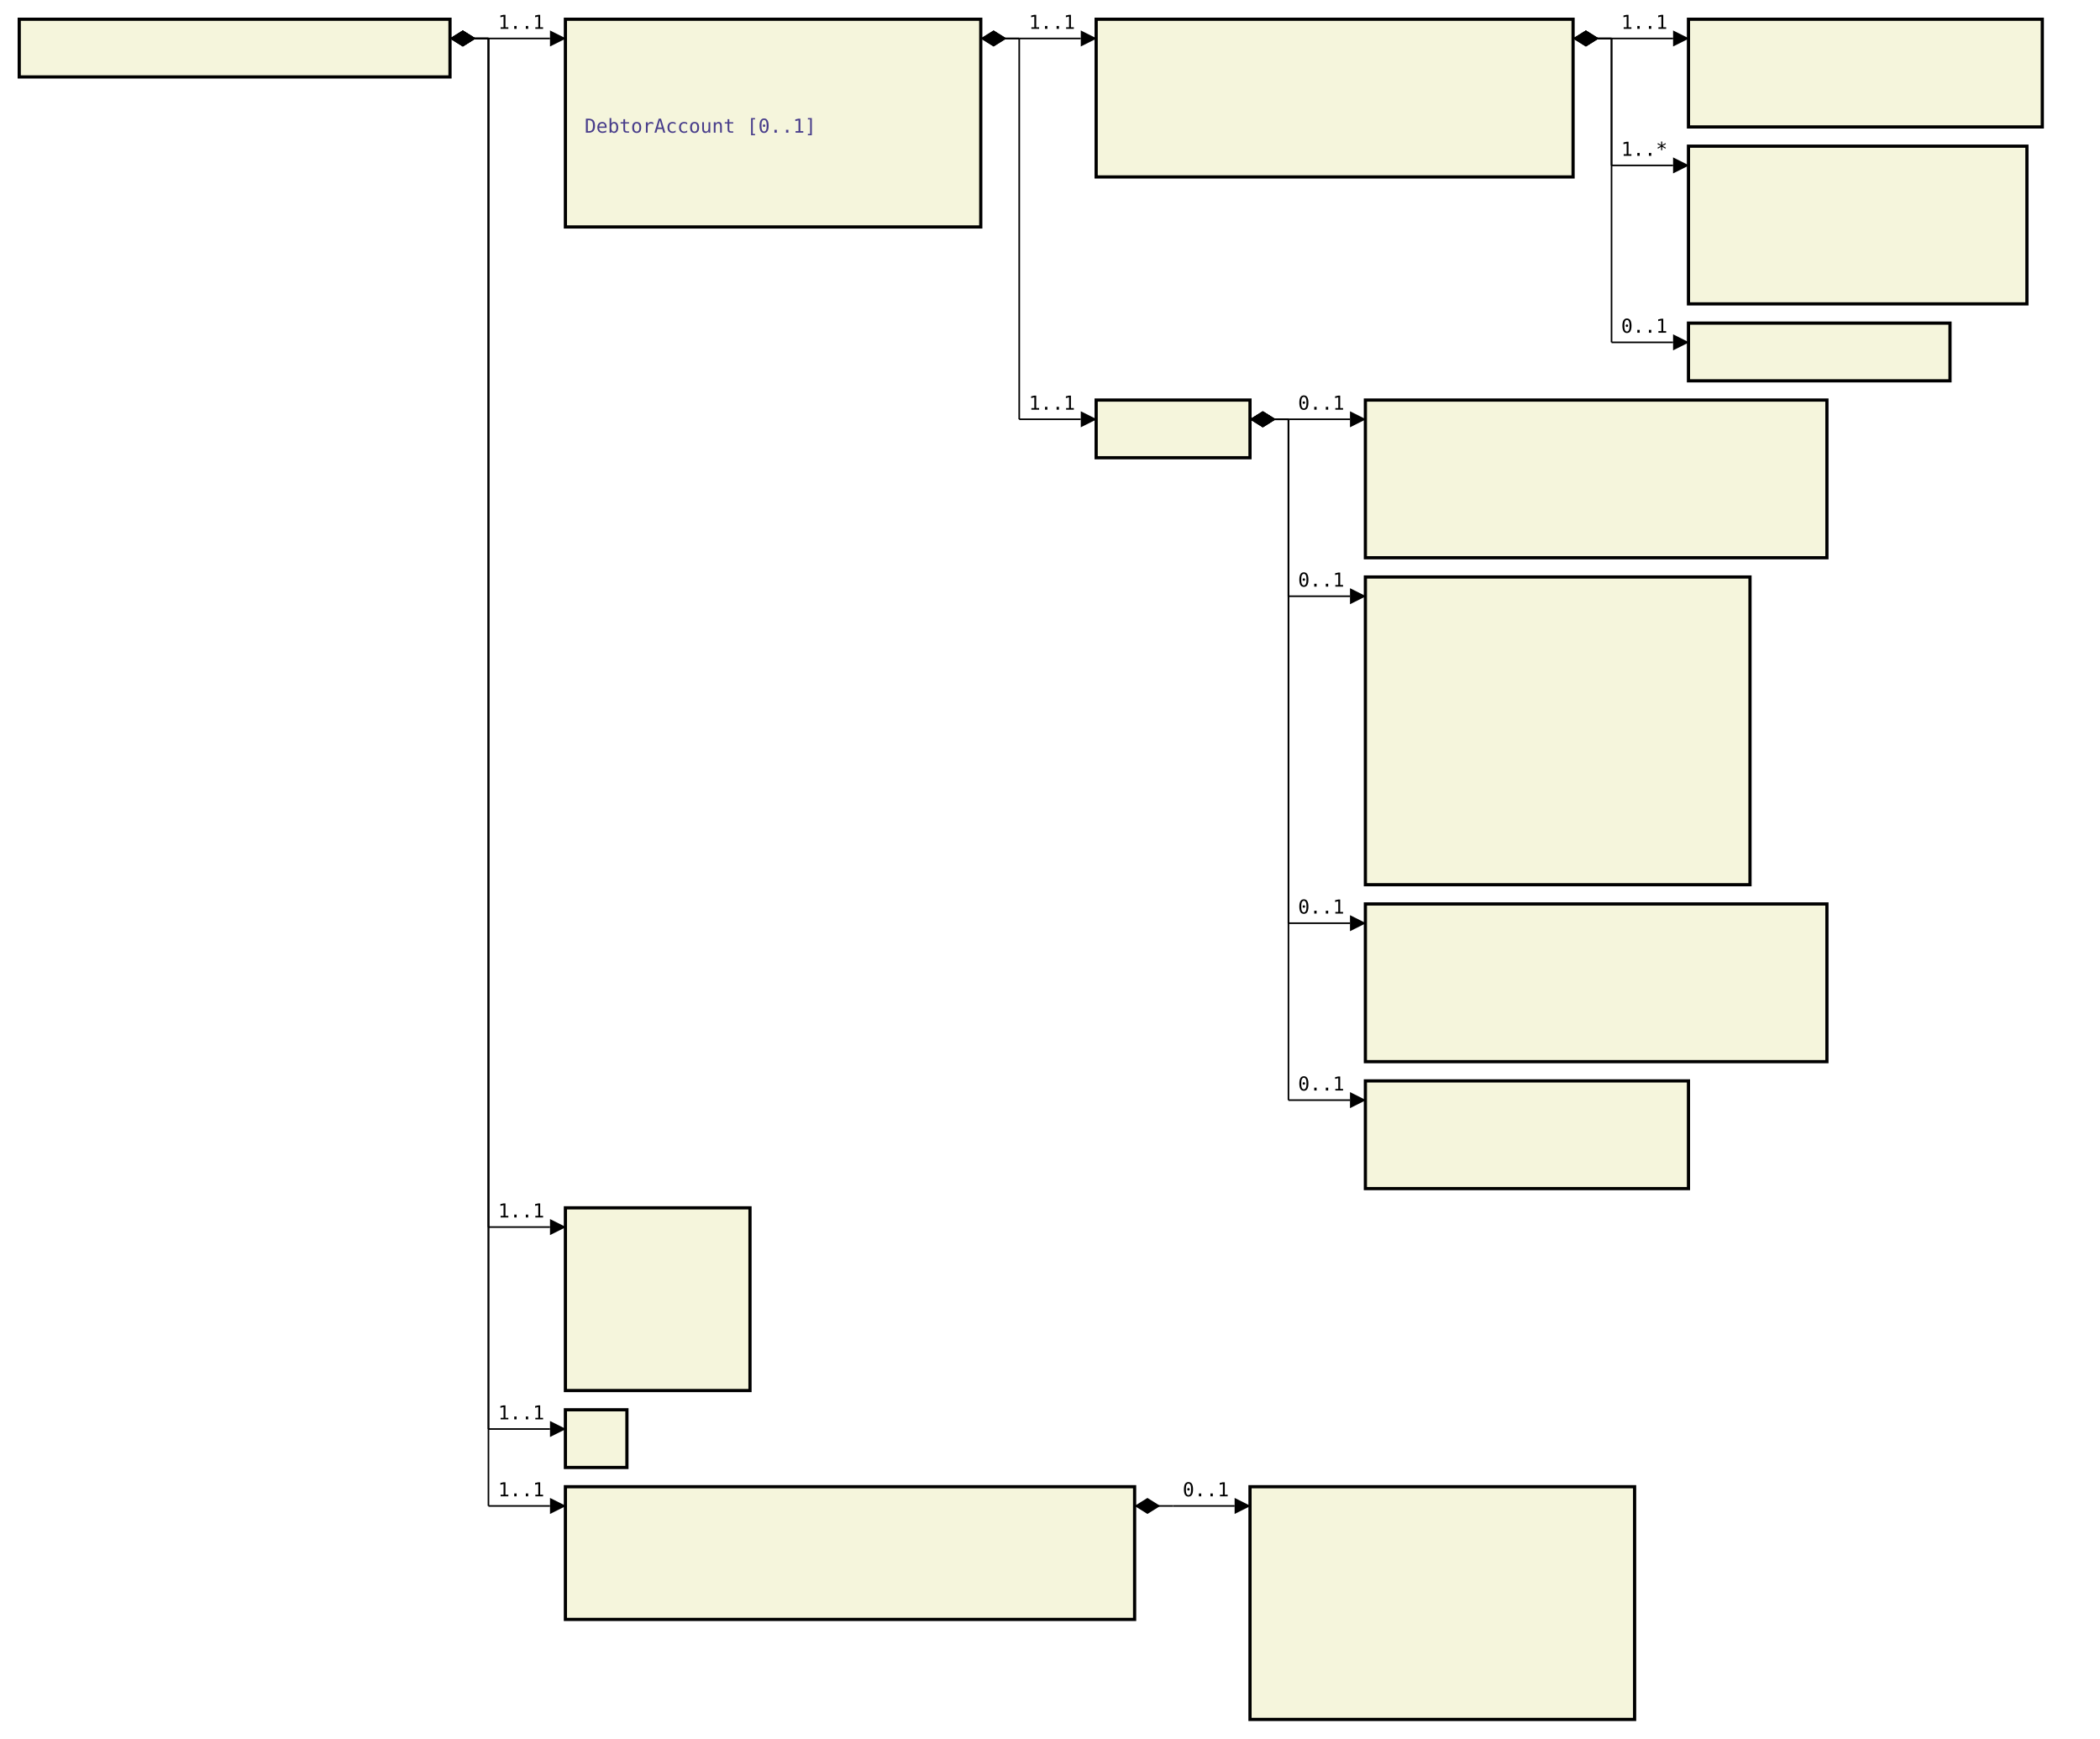
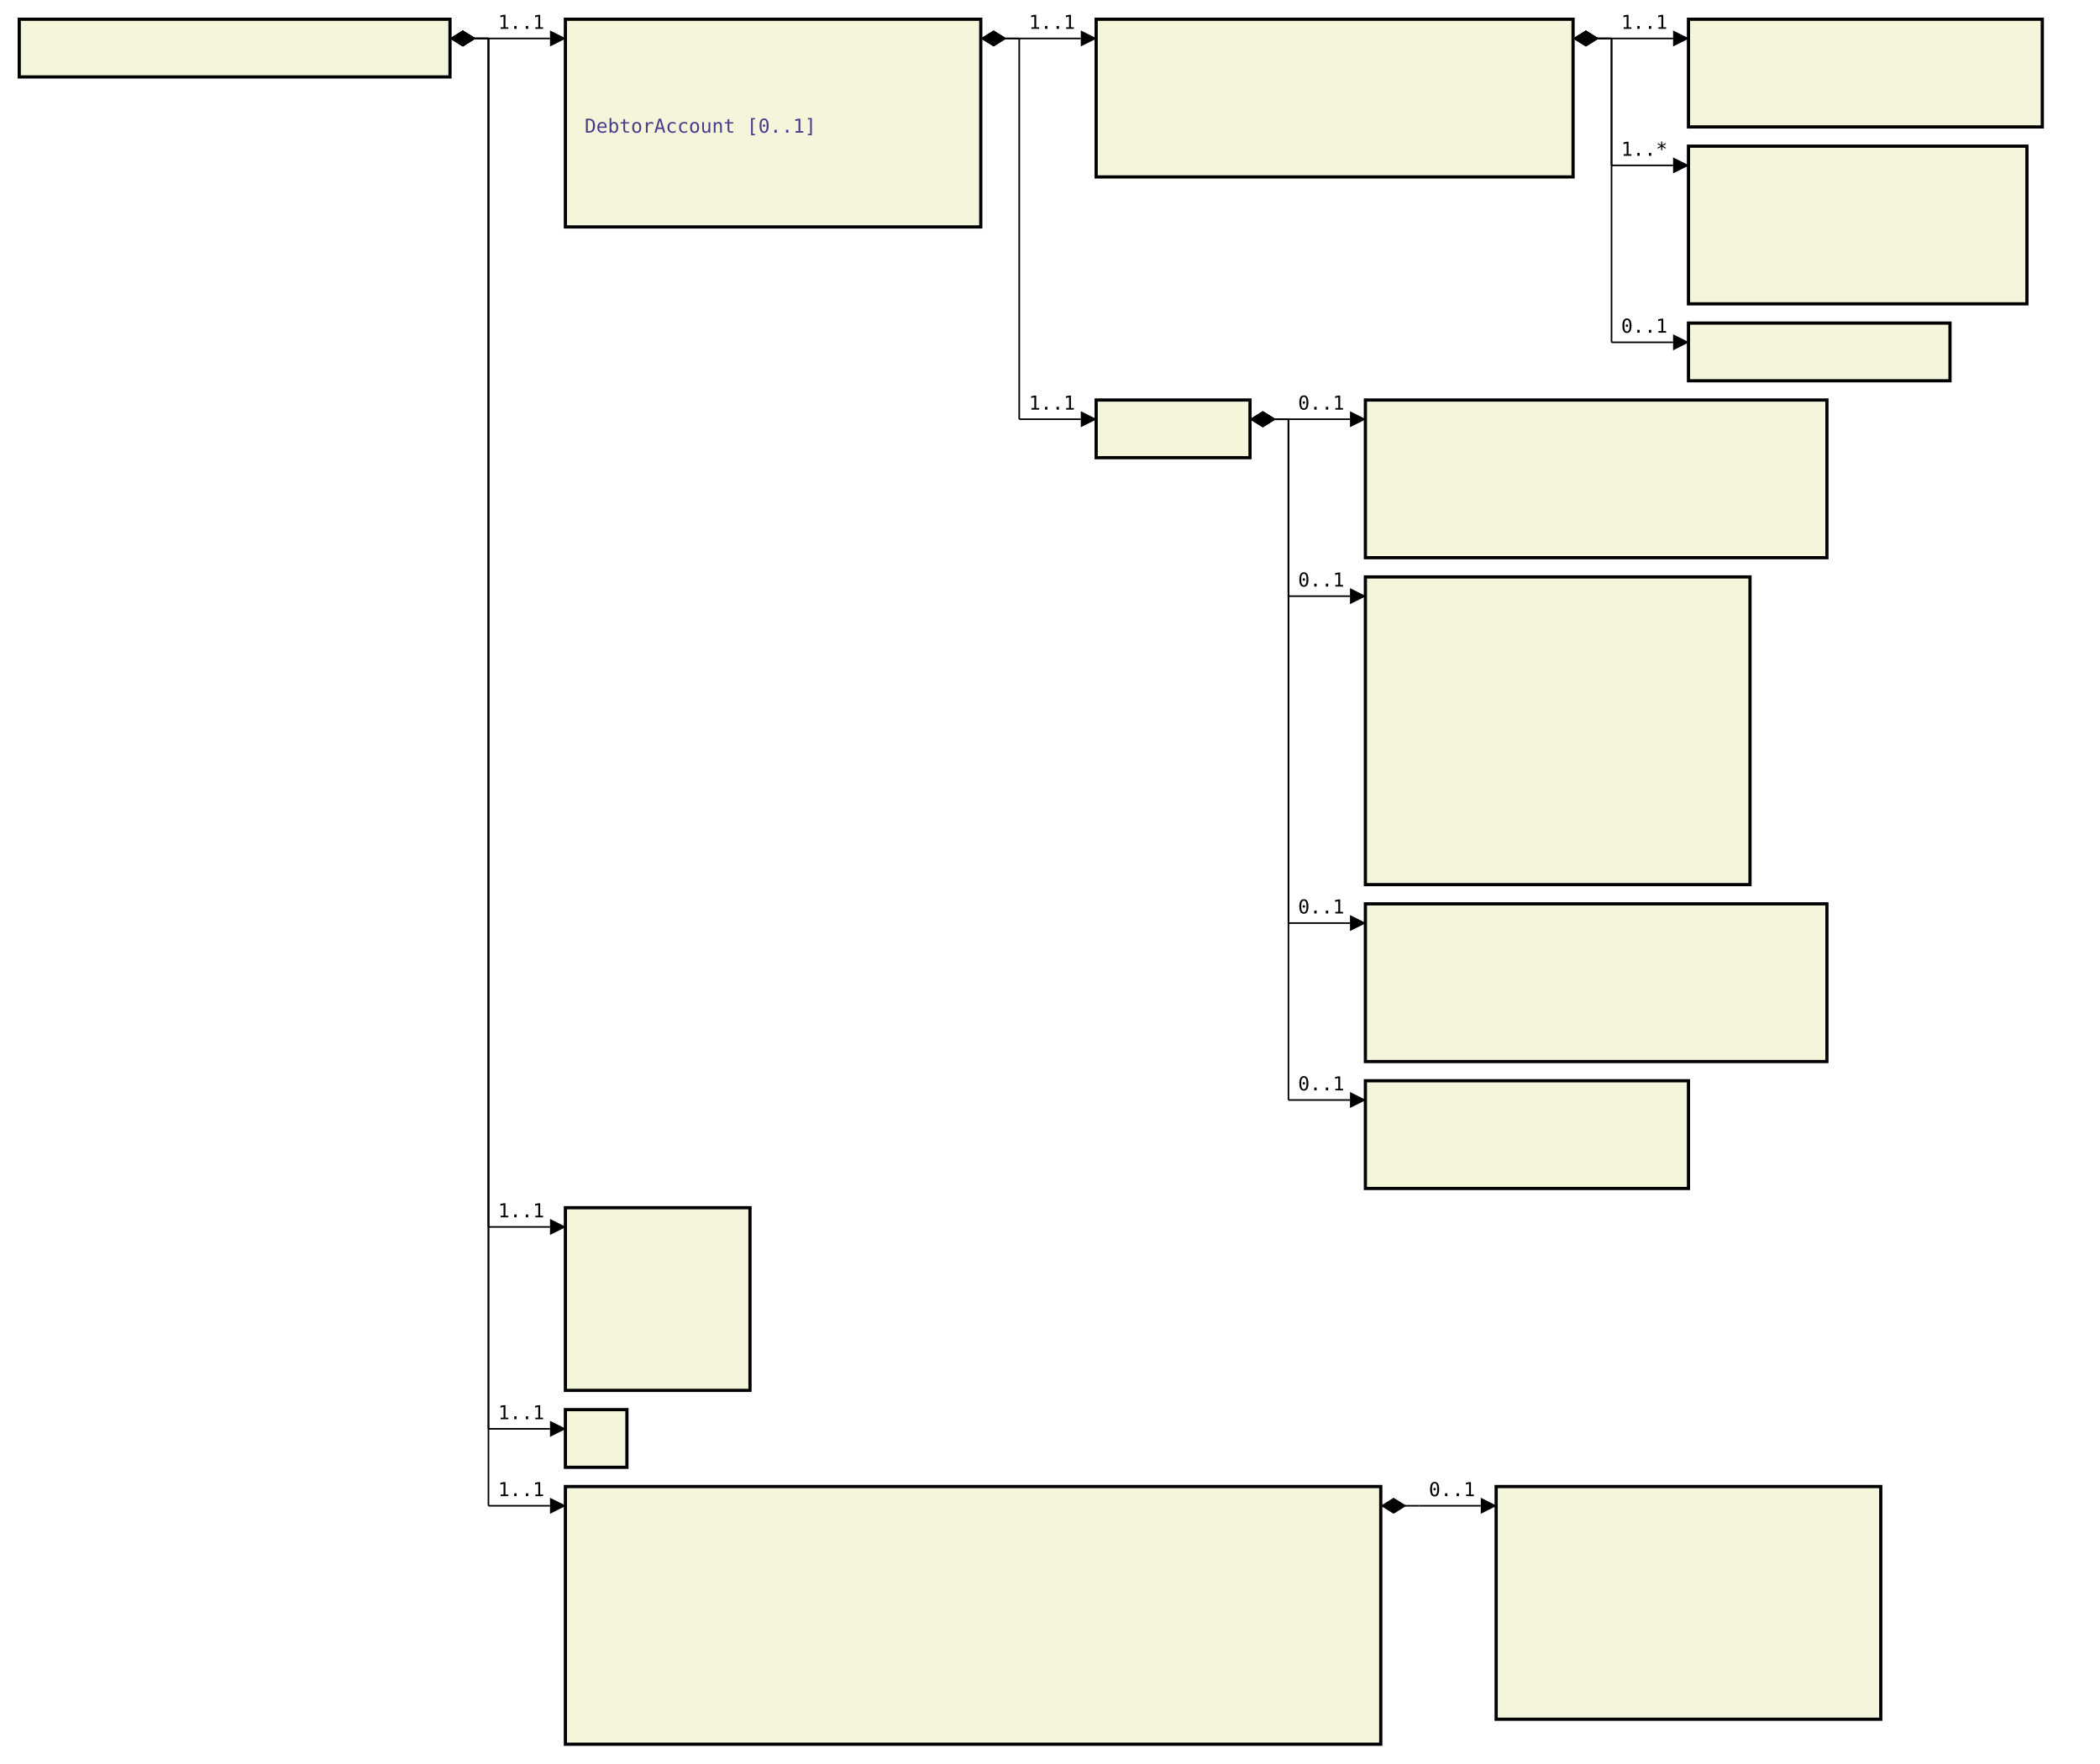
- <svg xmlns="http://www.w3.org/2000/svg" font-family="monospace" width="109.2em" height="90.4em" style="background-color:white">
+ <svg xmlns="http://www.w3.org/2000/svg" font-family="monospace" width="109.2em" height="91.7em" style="background-color:white">
  <defs>
    <marker id="Triangle" viewBox="0 0 10 10" refX="0" refY="5" markerUnits="strokeWidth" markerWidth="15" markerHeight="10" orient="auto">
      <path d="M 0 0 L 10 5 L 0 10 z" />
    </marker>
    <marker id="Diamond" viewBox="0 0 16 10" refX="0" refY="5" markerUnits="strokeWidth" markerWidth="20" markerHeight="10" orient="auto">
      <path d="M 0 5 L 8 10 L 16 5 L 8 0 z" />
    </marker>
  </defs>
  <rect x="1em" y="1em" width="22.4em" height="3em" fill="beige" stroke="black" stroke-width="2" />
  <text style="font-weight:bold" text-anchor="middle" x="12.2em" y="2.3em" fill="black">
</text>
  <rect x="29.4em" y="1em" width="21.6em" height="10.8em" fill="beige" stroke="black" stroke-width="2" />
  <text style="font-weight:bold" text-anchor="middle" x="40.2em" y="2.3em" fill="black">
</text>
  <text x="30.4em" y="4.3em" fill="darkslateblue">
</text>
  <text x="30.4em" y="5.6em" fill="darkslateblue">
</text>
  <text x="30.4em" y="6.9em" fill="darkslateblue">

DebtorAccount [0..1]
</text>
  <text x="30.4em" y="8.2em" fill="darkslateblue">
</text>
  <text x="30.4em" y="9.5em" fill="darkslateblue">
</text>
  <text x="30.4em" y="10.8em" fill="darkslateblue">
</text>
  <rect x="57em" y="1em" width="24.8em" height="8.2em" fill="beige" stroke="black" stroke-width="2" />
  <text style="font-weight:bold" text-anchor="middle" x="69.4em" y="2.3em" fill="black">
</text>
  <text x="58em" y="4.3em" fill="darkslateblue">
</text>
  <text x="58em" y="5.6em" fill="darkslateblue">
</text>
  <text x="58em" y="6.9em" fill="darkslateblue">
</text>
  <text x="58em" y="8.2em" fill="darkslateblue">
</text>
  <rect x="87.8em" y="1em" width="18.4em" height="5.6em" fill="beige" stroke="black" stroke-width="2" />
  <text style="font-weight:bold" text-anchor="middle" x="97em" y="2.3em" fill="black">
</text>
  <text x="88.8em" y="4.3em" fill="darkslateblue">
</text>
  <text x="88.8em" y="5.6em" fill="darkslateblue">
</text>
  <rect x="87.8em" y="7.6em" width="17.6em" height="8.2em" fill="beige" stroke="black" stroke-width="2" />
  <text style="font-weight:bold" text-anchor="middle" x="96.6em" y="8.9em" fill="black">
</text>
  <text x="88.8em" y="10.9em" fill="darkslateblue">
</text>
  <text x="88.8em" y="12.2em" fill="darkslateblue">
</text>
  <text x="88.8em" y="13.5em" fill="darkslateblue">
</text>
  <text x="88.8em" y="14.8em" fill="darkslateblue">
</text>
  <rect x="87.8em" y="16.8em" width="13.6em" height="3em" fill="beige" stroke="black" stroke-width="2" />
  <text style="font-weight:bold" text-anchor="middle" x="94.6em" y="18.1em" fill="black">
</text>
  <rect x="57em" y="20.8em" width="8em" height="3em" fill="beige" stroke="black" stroke-width="2" />
  <text style="font-weight:bold" text-anchor="middle" x="61em" y="22.1em" fill="black">
</text>
  <rect x="71em" y="20.8em" width="24em" height="8.2em" fill="beige" stroke="black" stroke-width="2" />
  <text style="font-weight:bold" text-anchor="middle" x="83em" y="22.1em" fill="black">
</text>
  <text x="72em" y="24.1em" fill="darkslateblue">
</text>
  <text x="72em" y="25.4em" fill="darkslateblue">
</text>
  <text x="72em" y="26.7em" fill="darkslateblue">
</text>
  <text x="72em" y="28em" fill="darkslateblue">
</text>
  <rect x="71em" y="30em" width="20em" height="16em" fill="beige" stroke="black" stroke-width="2" />
  <text style="font-weight:bold" text-anchor="middle" x="81em" y="31.3em" fill="black">
</text>
  <text x="72em" y="33.3em" fill="darkslateblue">
</text>
  <text x="72em" y="34.6em" fill="darkslateblue">
</text>
  <text x="72em" y="35.9em" fill="darkslateblue">
</text>
  <text x="72em" y="37.2em" fill="darkslateblue">
</text>
  <text x="72em" y="38.5em" fill="darkslateblue">
</text>
  <text x="72em" y="39.8em" fill="darkslateblue">
</text>
  <text x="72em" y="41.1em" fill="darkslateblue">
</text>
  <text x="72em" y="42.4em" fill="darkslateblue">
</text>
  <text x="72em" y="43.7em" fill="darkslateblue">
</text>
  <text x="72em" y="45em" fill="darkslateblue">
</text>
  <rect x="71em" y="47em" width="24em" height="8.2em" fill="beige" stroke="black" stroke-width="2" />
  <text style="font-weight:bold" text-anchor="middle" x="83em" y="48.3em" fill="black">
</text>
  <text x="72em" y="50.3em" fill="darkslateblue">
</text>
  <text x="72em" y="51.6em" fill="darkslateblue">
</text>
  <text x="72em" y="52.9em" fill="darkslateblue">
</text>
  <text x="72em" y="54.2em" fill="darkslateblue">
</text>
  <rect x="71em" y="56.2em" width="16.8em" height="5.6em" fill="beige" stroke="black" stroke-width="2" />
  <text style="font-weight:bold" text-anchor="middle" x="79.4em" y="57.5em" fill="black">
</text>
  <text x="72em" y="59.5em" fill="darkslateblue">
</text>
  <text x="72em" y="60.8em" fill="darkslateblue">
</text>
  <rect x="29.4em" y="62.8em" width="9.6em" height="9.5em" fill="beige" stroke="black" stroke-width="2" />
  <text style="font-weight:bold" text-anchor="middle" x="34.2em" y="64.1em" fill="black">
</text>
  <text x="30.4em" y="66.1em" fill="darkslateblue">
</text>
  <text x="30.4em" y="67.4em" fill="darkslateblue">
</text>
  <text x="30.4em" y="68.7em" fill="darkslateblue">
</text>
  <text x="30.4em" y="70em" fill="darkslateblue">
</text>
  <text x="30.4em" y="71.3em" fill="darkslateblue">
</text>
  <rect x="29.4em" y="73.3em" width="3.2em" height="3em" fill="beige" stroke="black" stroke-width="2" />
  <text style="font-weight:bold" text-anchor="middle" x="31em" y="74.6em" fill="black">
</text>
-   <rect x="29.4em" y="77.3em" width="29.6em" height="6.9em" fill="beige" stroke="black" stroke-width="2" />
-   <text style="font-weight:bold" text-anchor="middle" x="44.2em" y="78.6em" fill="black">
+   <rect x="29.4em" y="77.3em" width="42.4em" height="13.4em" fill="beige" stroke="black" stroke-width="2" />
+   <text style="font-weight:bold" text-anchor="middle" x="50.6em" y="78.6em" fill="black">
</text>
  <text x="30.4em" y="80.6em" fill="darkslateblue">
</text>
  <text x="30.4em" y="81.9em" fill="darkslateblue">
</text>
  <text x="30.4em" y="83.2em" fill="darkslateblue">
</text>
-   <rect x="65em" y="77.3em" width="20em" height="12.1em" fill="beige" stroke="black" stroke-width="2" />
-   <text style="font-weight:bold" text-anchor="middle" x="75em" y="78.6em" fill="black">
- </text>
-   <text x="66em" y="80.6em" fill="darkslateblue">
- </text>
-   <text x="66em" y="81.9em" fill="darkslateblue">
- </text>
-   <text x="66em" y="83.2em" fill="darkslateblue">
- </text>
-   <text x="66em" y="84.5em" fill="darkslateblue">
- </text>
-   <text x="66em" y="85.8em" fill="darkslateblue">
- </text>
-   <text x="66em" y="87.1em" fill="darkslateblue">
- </text>
-   <text x="66em" y="88.4em" fill="darkslateblue">
+   <text x="30.4em" y="84.5em" fill="darkslateblue">
+ </text>
+   <text x="30.4em" y="85.8em" fill="darkslateblue">
+ </text>
+   <text x="30.4em" y="87.1em" fill="darkslateblue">
+ </text>
+   <text x="30.4em" y="88.4em" fill="darkslateblue">
+ </text>
+   <text x="30.4em" y="89.7em" fill="darkslateblue">
+ </text>
+   <rect x="77.8em" y="77.3em" width="20em" height="12.1em" fill="beige" stroke="black" stroke-width="2" />
+   <text style="font-weight:bold" text-anchor="middle" x="87.8em" y="78.6em" fill="black">
+ </text>
+   <text x="78.8em" y="80.6em" fill="darkslateblue">
+ </text>
+   <text x="78.8em" y="81.9em" fill="darkslateblue">
+ </text>
+   <text x="78.8em" y="83.2em" fill="darkslateblue">
+ </text>
+   <text x="78.8em" y="84.5em" fill="darkslateblue">
+ </text>
+   <text x="78.8em" y="85.8em" fill="darkslateblue">
+ </text>
+   <text x="78.8em" y="87.1em" fill="darkslateblue">
+ </text>
+   <text x="78.8em" y="88.4em" fill="darkslateblue">
</text>
  <line x1="23.4em" y1="2em" x2="25.4em" y2="2em" stroke="black" marker-start="url(#Diamond)" />
  <line x1="25.4em" y1="2em" x2="25.4em" y2="2em" stroke="black" />
  <line x1="25.4em" y1="2em" x2="28.6em" y2="2em" stroke="black" marker-end="url(#Triangle)" />
  <text x="25.9em" y="1.5em">1..1</text>
  <line x1="51em" y1="2em" x2="53em" y2="2em" stroke="black" marker-start="url(#Diamond)" />
  <line x1="53em" y1="2em" x2="53em" y2="2em" stroke="black" />
  <line x1="53em" y1="2em" x2="56.2em" y2="2em" stroke="black" marker-end="url(#Triangle)" />
  <text x="53.5em" y="1.5em">1..1</text>
  <line x1="81.8em" y1="2em" x2="83.8em" y2="2em" stroke="black" marker-start="url(#Diamond)" />
  <line x1="83.8em" y1="2em" x2="83.8em" y2="2em" stroke="black" />
  <line x1="83.8em" y1="2em" x2="87em" y2="2em" stroke="black" marker-end="url(#Triangle)" />
  <text x="84.3em" y="1.5em">1..1</text>
  <line x1="81.8em" y1="2em" x2="83.8em" y2="2em" stroke="black" marker-start="url(#Diamond)" />
  <line x1="83.8em" y1="2em" x2="83.8em" y2="8.6em" stroke="black" />
  <line x1="83.8em" y1="8.6em" x2="87em" y2="8.6em" stroke="black" marker-end="url(#Triangle)" />
  <text x="84.3em" y="8.1em">1..*</text>
  <line x1="81.8em" y1="2em" x2="83.8em" y2="2em" stroke="black" marker-start="url(#Diamond)" />
  <line x1="83.8em" y1="2em" x2="83.8em" y2="17.8em" stroke="black" />
  <line x1="83.8em" y1="17.8em" x2="87em" y2="17.8em" stroke="black" marker-end="url(#Triangle)" />
  <text x="84.3em" y="17.3em">0..1</text>
  <line x1="51em" y1="2em" x2="53em" y2="2em" stroke="black" marker-start="url(#Diamond)" />
  <line x1="53em" y1="2em" x2="53em" y2="21.8em" stroke="black" />
  <line x1="53em" y1="21.8em" x2="56.2em" y2="21.8em" stroke="black" marker-end="url(#Triangle)" />
  <text x="53.5em" y="21.3em">1..1</text>
  <line x1="65em" y1="21.8em" x2="67em" y2="21.8em" stroke="black" marker-start="url(#Diamond)" />
  <line x1="67em" y1="21.8em" x2="67em" y2="21.8em" stroke="black" />
  <line x1="67em" y1="21.8em" x2="70.2em" y2="21.8em" stroke="black" marker-end="url(#Triangle)" />
  <text x="67.5em" y="21.3em">0..1</text>
  <line x1="65em" y1="21.8em" x2="67em" y2="21.8em" stroke="black" marker-start="url(#Diamond)" />
  <line x1="67em" y1="21.8em" x2="67em" y2="31em" stroke="black" />
  <line x1="67em" y1="31em" x2="70.2em" y2="31em" stroke="black" marker-end="url(#Triangle)" />
  <text x="67.5em" y="30.5em">0..1</text>
  <line x1="65em" y1="21.8em" x2="67em" y2="21.8em" stroke="black" marker-start="url(#Diamond)" />
  <line x1="67em" y1="21.8em" x2="67em" y2="48em" stroke="black" />
  <line x1="67em" y1="48em" x2="70.2em" y2="48em" stroke="black" marker-end="url(#Triangle)" />
  <text x="67.5em" y="47.5em">0..1</text>
  <line x1="65em" y1="21.8em" x2="67em" y2="21.8em" stroke="black" marker-start="url(#Diamond)" />
  <line x1="67em" y1="21.8em" x2="67em" y2="57.2em" stroke="black" />
  <line x1="67em" y1="57.2em" x2="70.2em" y2="57.2em" stroke="black" marker-end="url(#Triangle)" />
  <text x="67.5em" y="56.7em">0..1</text>
  <line x1="23.4em" y1="2em" x2="25.4em" y2="2em" stroke="black" marker-start="url(#Diamond)" />
  <line x1="25.4em" y1="2em" x2="25.4em" y2="63.8em" stroke="black" />
  <line x1="25.4em" y1="63.8em" x2="28.6em" y2="63.8em" stroke="black" marker-end="url(#Triangle)" />
  <text x="25.9em" y="63.3em">1..1</text>
  <line x1="23.4em" y1="2em" x2="25.4em" y2="2em" stroke="black" marker-start="url(#Diamond)" />
  <line x1="25.4em" y1="2em" x2="25.4em" y2="74.3em" stroke="black" />
  <line x1="25.4em" y1="74.3em" x2="28.6em" y2="74.3em" stroke="black" marker-end="url(#Triangle)" />
  <text x="25.9em" y="73.8em">1..1</text>
  <line x1="23.4em" y1="2em" x2="25.4em" y2="2em" stroke="black" marker-start="url(#Diamond)" />
  <line x1="25.4em" y1="2em" x2="25.4em" y2="78.3em" stroke="black" />
  <line x1="25.4em" y1="78.3em" x2="28.6em" y2="78.3em" stroke="black" marker-end="url(#Triangle)" />
  <text x="25.9em" y="77.8em">1..1</text>
-   <line x1="59em" y1="78.3em" x2="61em" y2="78.3em" stroke="black" marker-start="url(#Diamond)" />
-   <line x1="61em" y1="78.3em" x2="61em" y2="78.3em" stroke="black" />
-   <line x1="61em" y1="78.3em" x2="64.2em" y2="78.3em" stroke="black" marker-end="url(#Triangle)" />
-   <text x="61.5em" y="77.8em">0..1</text>
+   <line x1="71.8em" y1="78.3em" x2="73.8em" y2="78.3em" stroke="black" marker-start="url(#Diamond)" />
+   <line x1="73.8em" y1="78.3em" x2="73.8em" y2="78.3em" stroke="black" />
+   <line x1="73.8em" y1="78.3em" x2="77em" y2="78.3em" stroke="black" marker-end="url(#Triangle)" />
+   <text x="74.3em" y="77.8em">0..1</text>
</svg>
